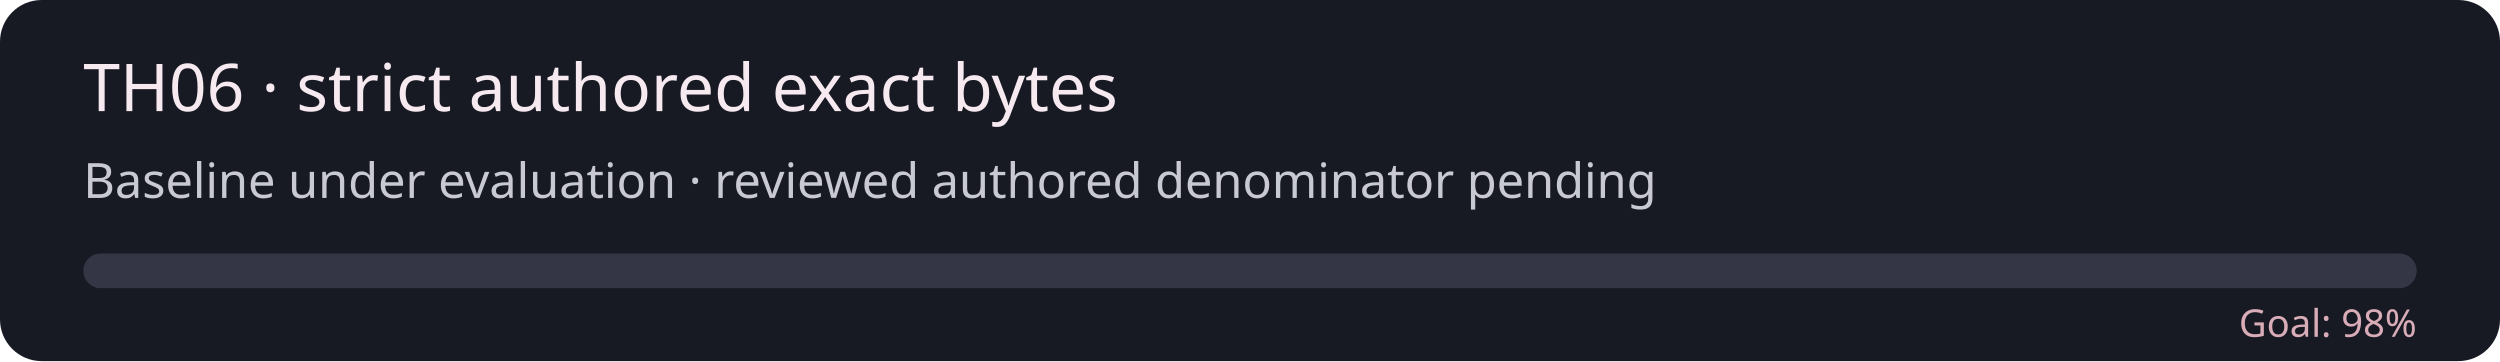
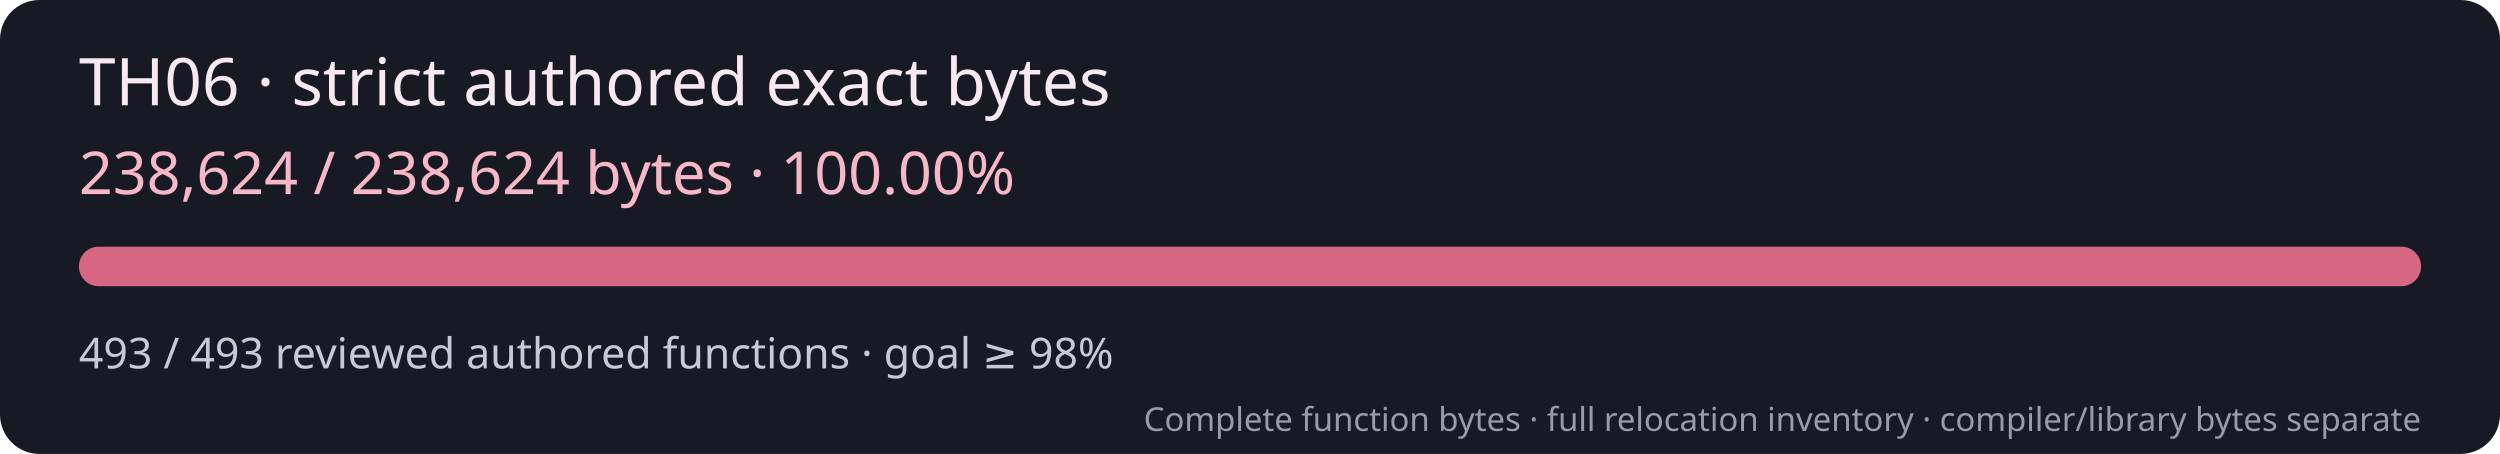
- <svg xmlns="http://www.w3.org/2000/svg" width="720" height="104" role="img" aria-label="TH06 authored exact: baseline under evaluation; goal 98%">
-   <rect width="720" height="104" rx="12" fill="#171923" />
-   <text x="24" y="32" fill="#f6e9ef" font-family="sans-serif" font-size="19">TH06 · strict authored exact bytes</text>
-   <text x="24" y="57" fill="#c9c9d3" font-family="sans-serif" font-size="14">Baseline under evaluation · reviewed authored denominator pending</text>
-   <rect x="24" y="73" width="672" height="10" rx="5" fill="#343646" />
-   <text x="696" y="97" text-anchor="end" fill="#d9adb8" font-family="sans-serif" font-size="11">Goal: 98%</text>
+ <svg xmlns="http://www.w3.org/2000/svg" width="760" height="138" role="img" aria-label="TH06 authored exact 100.00 percent">
+   <rect width="760" height="138" rx="12" fill="#171923" />
+   <text x="24" y="32" fill="#f6e9ef" font-family="sans-serif" font-size="20">TH06 · strict authored exact bytes</text>
+   <text x="24" y="59" fill="#f6b8c7" font-family="sans-serif" font-size="18">238,624 / 238,624 bytes · 100.00%</text>
+   <rect x="24" y="75" width="712" height="12" rx="6" fill="#343646" />
+   <rect x="24" y="75" width="712.00" height="12" rx="6" fill="#d76683" />
+   <text x="24" y="112" fill="#c9c9d3" font-family="sans-serif" font-size="13">493 / 493 reviewed authored functions · goal ≥ 98%</text>
+   <text x="736" y="131" text-anchor="end" fill="#999baa" font-family="sans-serif" font-size="10">Complete function bytes · full relocation inventory · compiler/library bytes separate</text>
</svg>
